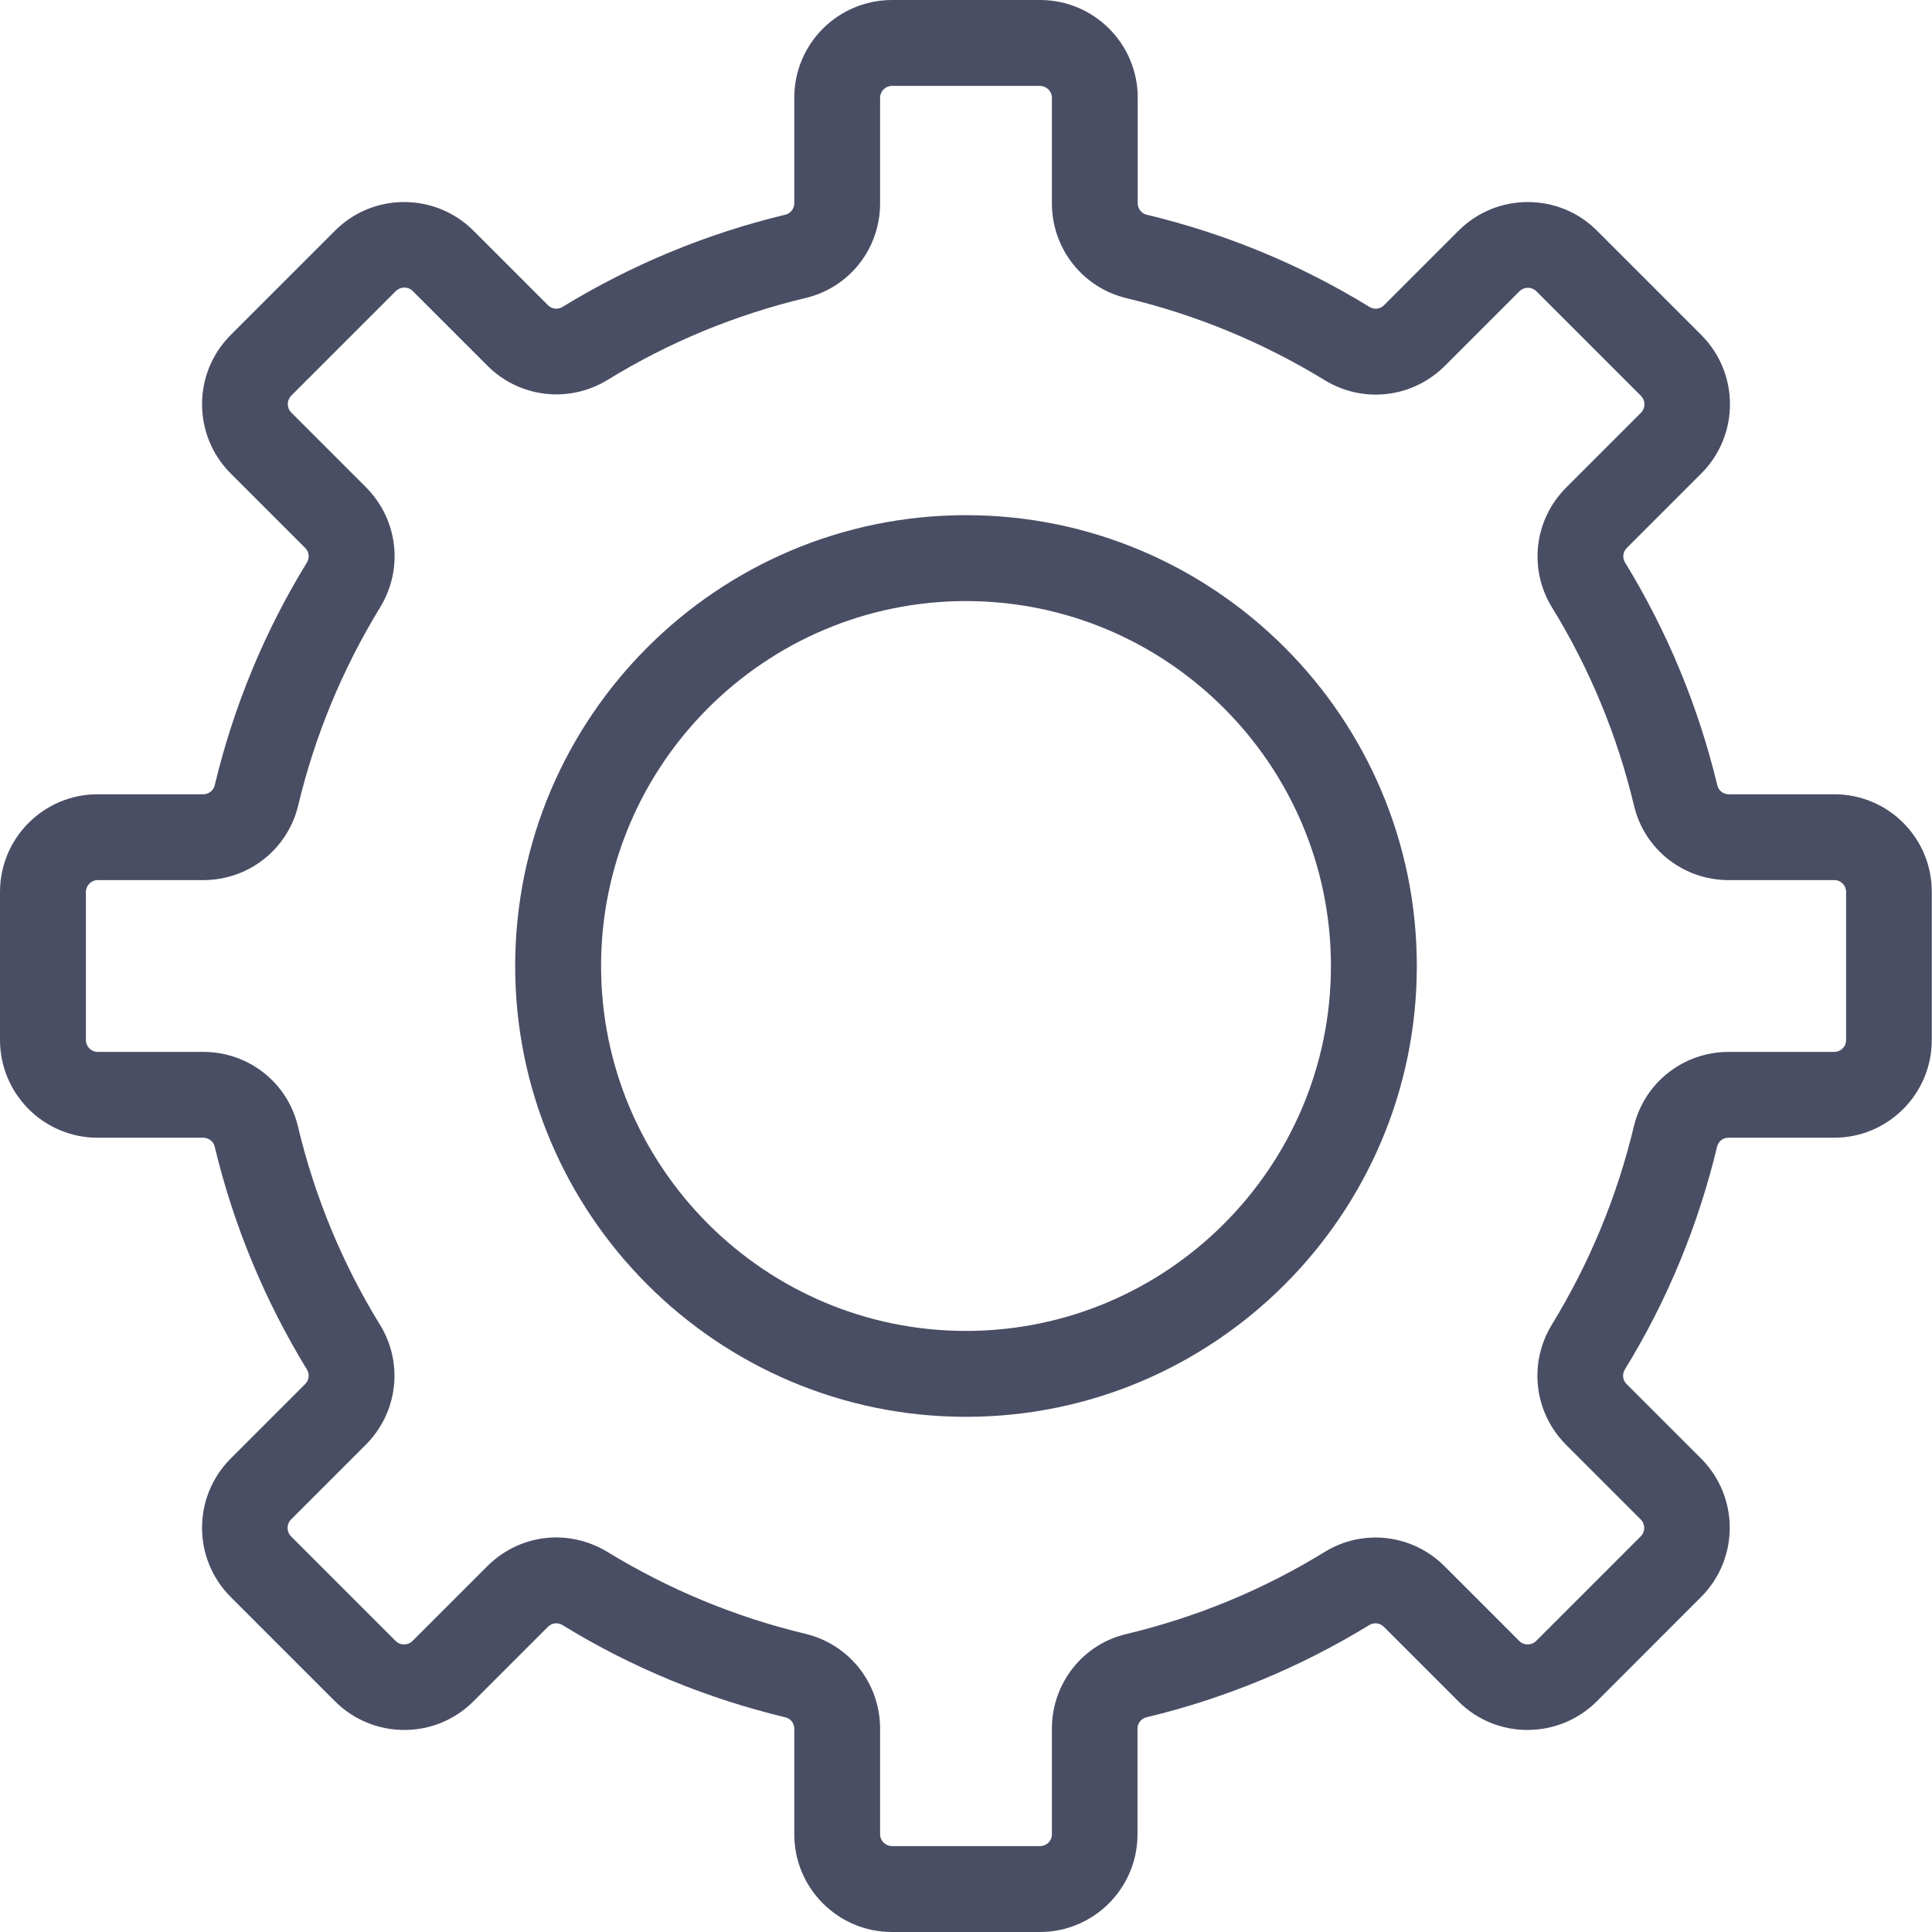
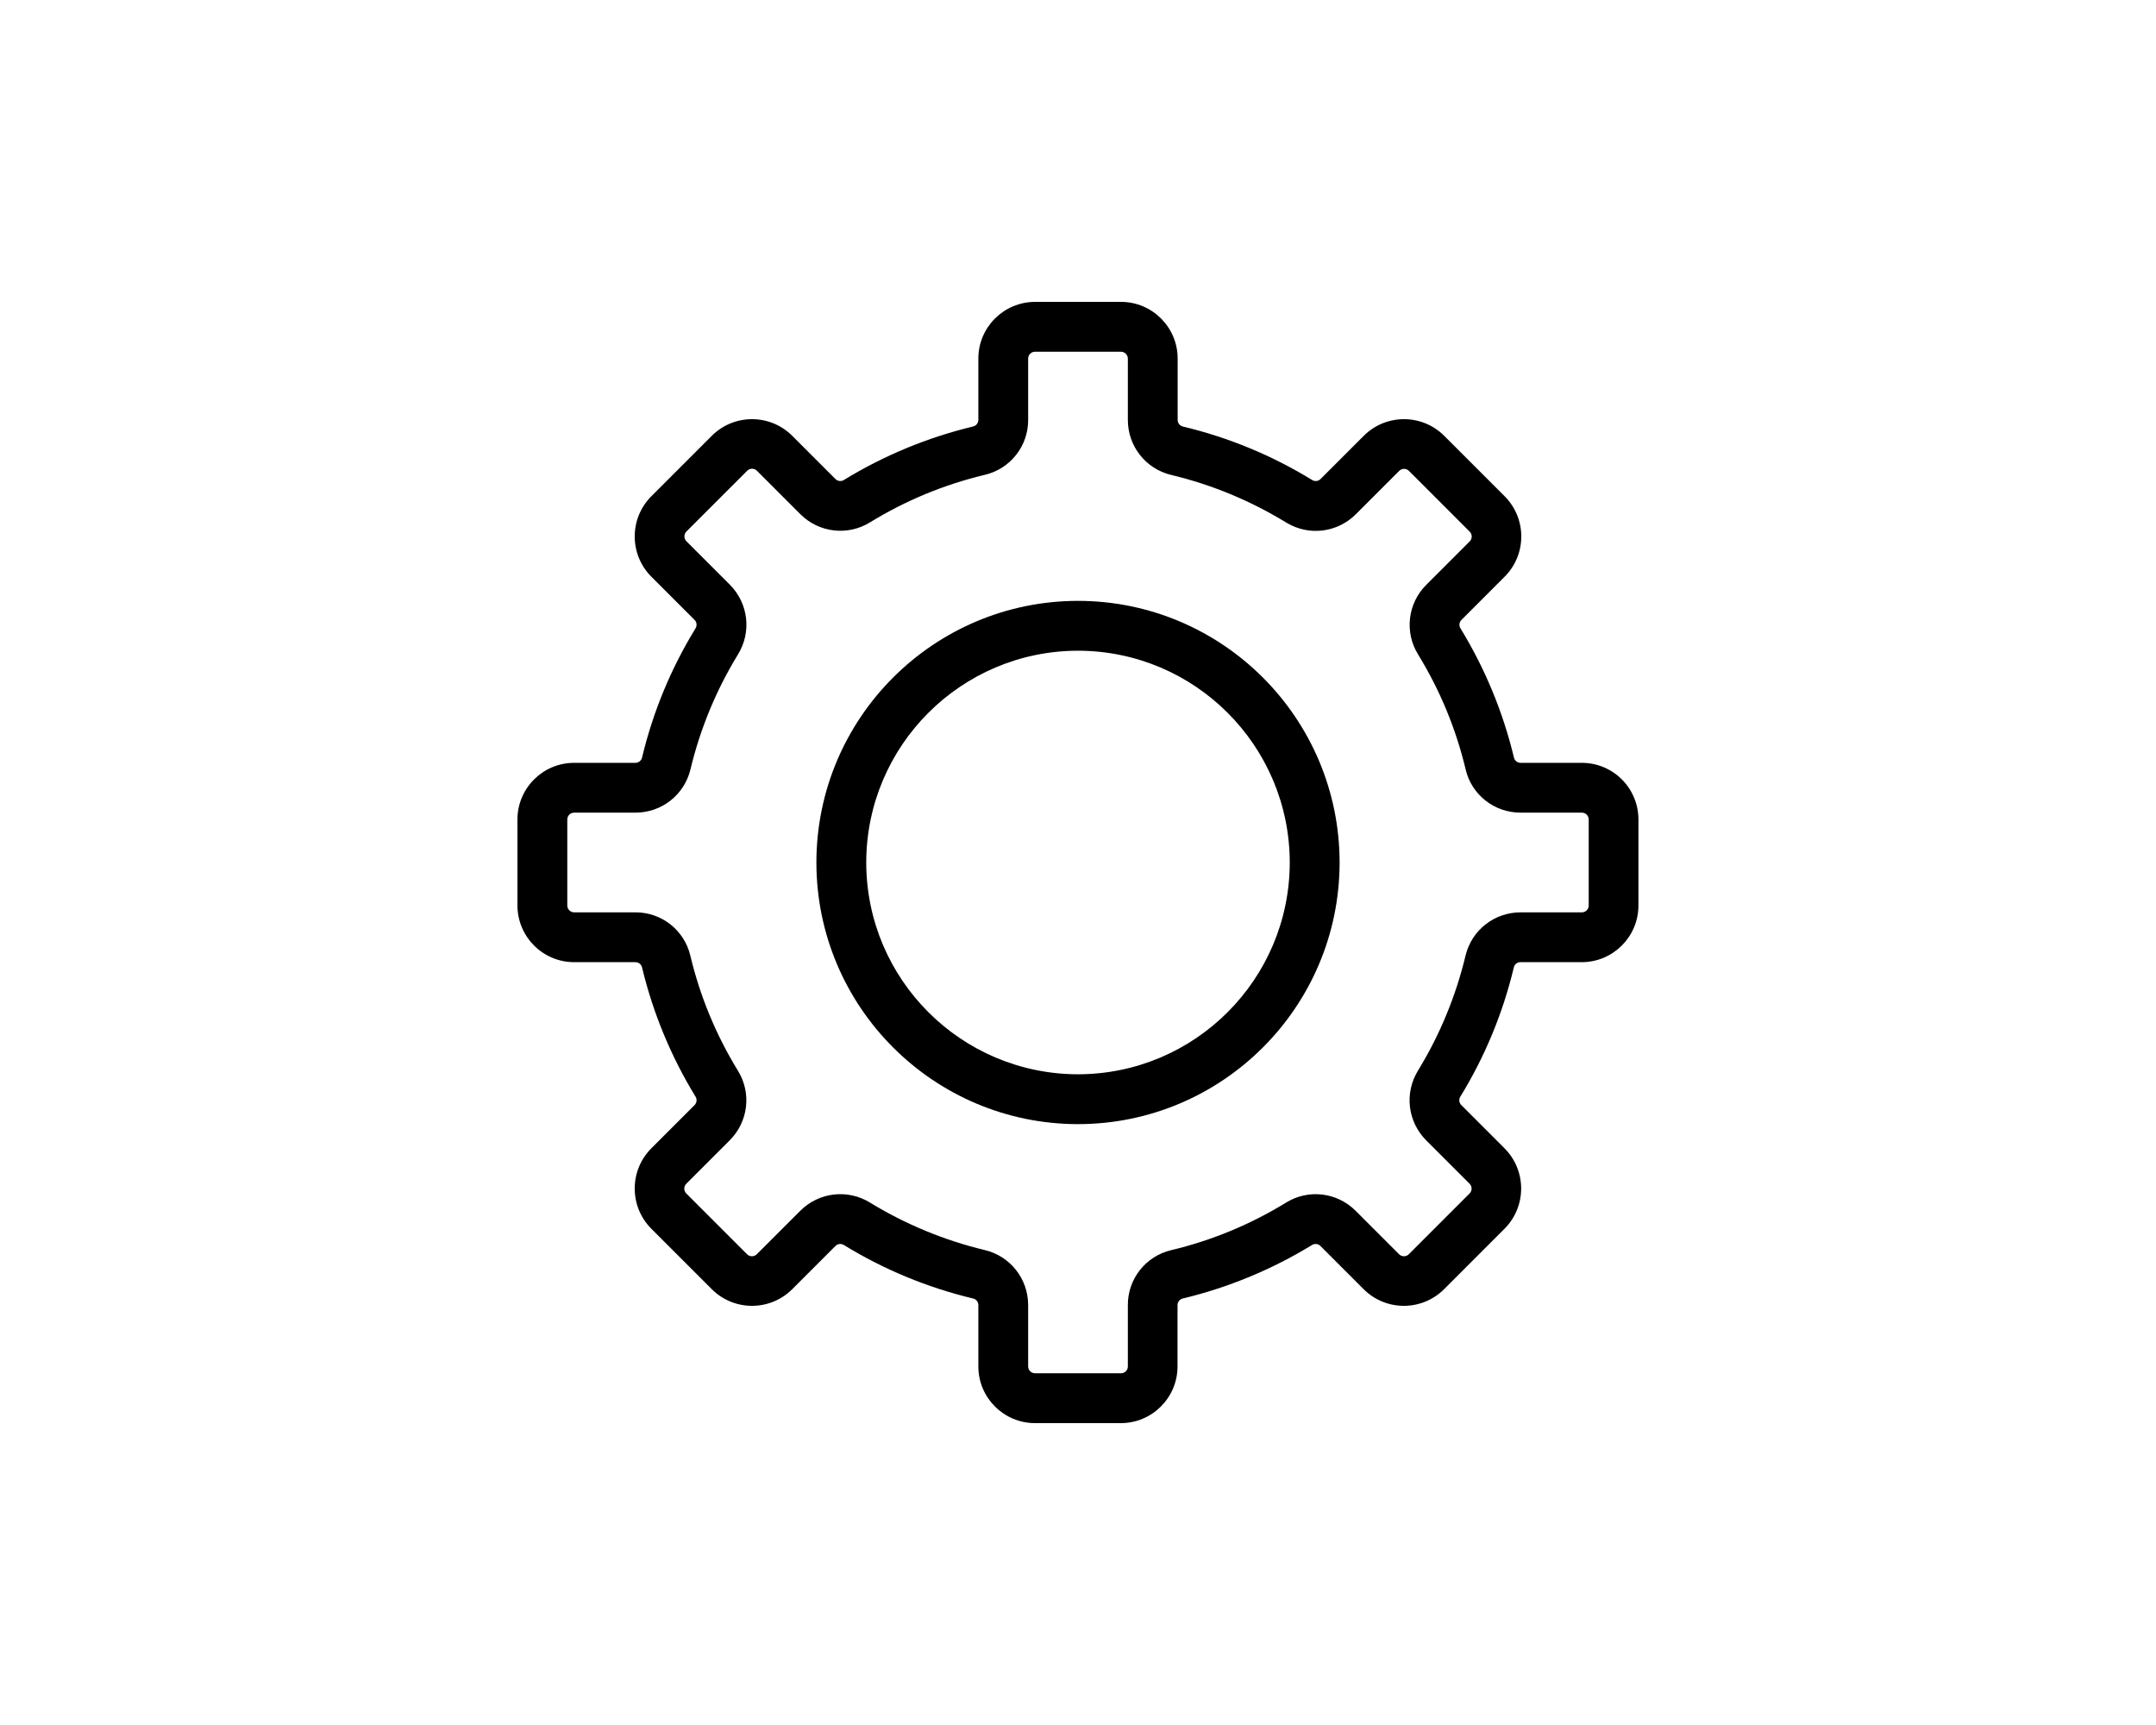
- <svg xmlns="http://www.w3.org/2000/svg" width="26px" height="26px" viewBox="0 0 26 26" version="1.1">
-   <g id="Page-1" stroke="none" stroke-width="1" fill="none" fill-rule="evenodd">
-     <g id="All-excercise--option-1" transform="translate(-295, -753)" fill="#4A4E64" fill-rule="nonzero">
-       <g id="Nav" transform="translate(39, 752)">
-         <g id="Settings-" transform="translate(243, 1)">
-           <g id="noun_Settings_2637866" transform="translate(13, 0)">
-             <g id="Group">
-               <path d="M24.686,10.689 L23.264,10.689 C23.192,10.689 23.128,10.64 23.111,10.57 C22.857,9.51 22.438,8.499 21.869,7.569 C21.831,7.508 21.84,7.427 21.892,7.375 L22.897,6.37 C23.409,5.856 23.409,5.024 22.897,4.51 L21.49,3.103 C20.979,2.591 20.144,2.591 19.63,3.103 L18.625,4.108 C18.573,4.16 18.495,4.169 18.431,4.131 C17.501,3.559 16.49,3.143 15.43,2.889 C15.36,2.872 15.311,2.808 15.311,2.736 L15.311,1.314 C15.311,0.589 14.722,0 13.997,0 L12.006,0 C11.278,0 10.689,0.589 10.689,1.314 L10.689,2.736 C10.689,2.808 10.64,2.872 10.57,2.889 C9.51,3.143 8.499,3.562 7.569,4.131 C7.508,4.169 7.427,4.16 7.375,4.108 L6.37,3.103 C5.856,2.591 5.021,2.591 4.51,3.103 L3.103,4.51 C2.591,5.024 2.591,5.856 3.103,6.37 L4.108,7.375 C4.16,7.427 4.169,7.505 4.131,7.569 C3.559,8.499 3.143,9.51 2.889,10.57 C2.872,10.64 2.808,10.689 2.736,10.689 L1.314,10.689 C0.589,10.689 0,11.278 0,12.003 L0,13.994 C0,14.722 0.589,15.311 1.314,15.311 L2.736,15.311 C2.808,15.311 2.872,15.36 2.889,15.43 C3.143,16.49 3.562,17.501 4.131,18.431 C4.169,18.492 4.16,18.573 4.108,18.625 L3.103,19.63 C2.591,20.144 2.591,20.976 3.103,21.49 L4.51,22.897 C5.024,23.409 5.859,23.409 6.37,22.897 L7.375,21.892 C7.427,21.84 7.505,21.831 7.569,21.869 C8.499,22.441 9.51,22.857 10.57,23.111 C10.64,23.128 10.689,23.189 10.689,23.264 L10.689,24.686 C10.689,25.411 11.278,26 12.003,26 L13.994,26 C14.719,26 15.308,25.411 15.308,24.686 L15.308,23.264 C15.308,23.192 15.357,23.128 15.427,23.111 C16.487,22.857 17.498,22.438 18.428,21.869 C18.489,21.831 18.57,21.84 18.622,21.892 L19.627,22.897 C20.138,23.409 20.973,23.409 21.488,22.897 L22.894,21.49 C23.406,20.976 23.406,20.144 22.894,19.63 L21.889,18.625 C21.837,18.573 21.828,18.495 21.866,18.431 C22.438,17.501 22.854,16.49 23.108,15.43 C23.126,15.36 23.186,15.311 23.261,15.311 L24.683,15.311 C25.408,15.311 25.997,14.722 25.997,13.997 L25.997,12.006 C26,11.278 25.411,10.689 24.686,10.689 Z M24.844,13.997 C24.844,14.086 24.772,14.156 24.686,14.156 L23.264,14.156 C22.655,14.156 22.129,14.569 21.987,15.161 C21.762,16.103 21.389,17.001 20.884,17.827 C20.566,18.347 20.644,19.009 21.074,19.442 L22.08,20.448 C22.143,20.511 22.143,20.612 22.08,20.676 L20.673,22.083 C20.609,22.146 20.508,22.146 20.445,22.083 L19.439,21.077 C19.009,20.647 18.344,20.566 17.824,20.887 C16.998,21.395 16.1,21.765 15.158,21.99 C14.569,22.129 14.156,22.655 14.156,23.264 L14.156,24.686 C14.156,24.775 14.083,24.844 13.997,24.844 L12.006,24.844 C11.917,24.844 11.844,24.772 11.844,24.686 L11.844,23.264 C11.844,22.655 11.431,22.129 10.839,21.987 C9.897,21.762 8.999,21.389 8.173,20.884 C7.959,20.754 7.722,20.69 7.485,20.69 C7.147,20.69 6.812,20.823 6.558,21.077 L5.552,22.083 C5.489,22.146 5.388,22.146 5.324,22.083 L3.917,20.676 C3.854,20.612 3.854,20.511 3.917,20.448 L4.923,19.442 C5.353,19.012 5.434,18.347 5.113,17.827 C4.605,17.001 4.235,16.103 4.01,15.161 C3.871,14.569 3.345,14.156 2.736,14.156 L1.314,14.156 C1.228,14.156 1.156,14.083 1.156,13.997 L1.156,12.006 C1.156,11.917 1.228,11.844 1.314,11.844 L2.736,11.844 C3.345,11.844 3.871,11.431 4.013,10.839 C4.238,9.897 4.611,8.999 5.116,8.173 C5.434,7.653 5.356,6.991 4.926,6.558 L3.92,5.552 C3.857,5.489 3.857,5.388 3.92,5.324 L5.327,3.917 C5.391,3.854 5.492,3.854 5.555,3.917 L6.561,4.923 C6.991,5.353 7.656,5.431 8.176,5.113 C9.002,4.605 9.9,4.235 10.842,4.01 C11.431,3.871 11.844,3.345 11.844,2.736 L11.844,1.314 C11.844,1.228 11.917,1.156 12.003,1.156 L13.994,1.156 C14.083,1.156 14.156,1.228 14.156,1.314 L14.156,2.736 C14.156,3.345 14.569,3.871 15.161,4.013 C16.103,4.238 17.001,4.611 17.827,5.116 C18.347,5.434 19.009,5.356 19.442,4.926 L20.448,3.92 C20.511,3.857 20.612,3.857 20.676,3.92 L22.083,5.327 C22.146,5.391 22.146,5.492 22.083,5.555 L21.077,6.561 C20.647,6.991 20.566,7.656 20.887,8.176 C21.395,9.002 21.765,9.9 21.99,10.842 C22.129,11.431 22.655,11.844 23.264,11.844 L24.686,11.844 C24.775,11.844 24.844,11.917 24.844,12.003 L24.844,13.997 Z" id="Shape" />
-               <path d="M13,6.933 C9.655,6.933 6.933,9.655 6.933,13 C6.933,16.345 9.655,19.067 13,19.067 C16.345,19.067 19.067,16.345 19.067,13 C19.067,9.655 16.345,6.933 13,6.933 Z M13,17.911 C10.293,17.911 8.089,15.707 8.089,13 C8.089,10.293 10.293,8.089 13,8.089 C15.707,8.089 17.911,10.293 17.911,13 C17.911,15.707 15.707,17.911 13,17.911 Z" id="Shape" />
-             </g>
-           </g>
-         </g>
-       </g>
-     </g>
+ <svg xmlns="http://www.w3.org/2000/svg" width="50" height="40" viewBox="0 0 50 40" version="1.1">
+   <g fill-rule="nonzero" stroke="none" stroke-width="1">
+     <path d="M36.686 17.689h-1.422a.158.158 0 0 1-.153-.119 10.39 10.39 0 0 0-1.242-3.001.158.158 0 0 1 .023-.194l1.005-1.005a1.32 1.32 0 0 0 0-1.86l-1.407-1.407a1.32 1.32 0 0 0-1.86 0l-1.005 1.005a.157.157 0 0 1-.194.023A10.31 10.31 0 0 0 27.43 9.89a.158.158 0 0 1-.119-.153V8.314c0-.725-.59-1.314-1.314-1.314h-1.99c-.729 0-1.318.59-1.318 1.314v1.422c0 .072-.05.136-.119.153a10.39 10.39 0 0 0-3.001 1.242.158.158 0 0 1-.194-.023l-1.005-1.005a1.32 1.32 0 0 0-1.86 0l-1.407 1.407a1.32 1.32 0 0 0 0 1.86l1.005 1.005c.052.052.06.13.023.194a10.31 10.31 0 0 0-1.242 3.001.158.158 0 0 1-.153.119h-1.422c-.725 0-1.314.59-1.314 1.314v1.99c0 .729.59 1.318 1.314 1.318h1.422c.072 0 .136.05.153.119a10.39 10.39 0 0 0 1.242 3.001.158.158 0 0 1-.023.194l-1.005 1.005a1.32 1.32 0 0 0 0 1.86l1.407 1.407a1.32 1.32 0 0 0 1.86 0l1.005-1.005a.157.157 0 0 1 .194-.023c.93.572 1.941.988 3.001 1.242.07.017.119.078.119.153v1.422c0 .725.59 1.314 1.314 1.314h1.99c.726 0 1.315-.59 1.315-1.314v-1.422c0-.072.05-.136.119-.153a10.39 10.39 0 0 0 3.001-1.242.158.158 0 0 1 .194.023l1.005 1.005a1.32 1.32 0 0 0 1.86 0l1.407-1.407a1.32 1.32 0 0 0 0-1.86l-1.005-1.005a.157.157 0 0 1-.023-.194 10.31 10.31 0 0 0 1.242-3.001.155.155 0 0 1 .153-.119h1.422c.725 0 1.314-.59 1.314-1.314v-1.99a1.312 1.312 0 0 0-1.311-1.318zm.158 3.308c0 .09-.072.159-.158.159h-1.422c-.61 0-1.135.413-1.277 1.005a9.215 9.215 0 0 1-1.103 2.666c-.318.52-.24 1.182.19 1.615l1.006 1.006a.16.16 0 0 1 0 .228l-1.407 1.407a.16.16 0 0 1-.228 0l-1.006-1.006a1.307 1.307 0 0 0-1.615-.19 9.135 9.135 0 0 1-2.666 1.103 1.303 1.303 0 0 0-1.002 1.274v1.422c0 .09-.073.158-.16.158h-1.99a.16.16 0 0 1-.162-.158v-1.422c0-.61-.413-1.135-1.005-1.277a9.215 9.215 0 0 1-2.666-1.103 1.311 1.311 0 0 0-1.615.194l-1.006 1.005a.16.16 0 0 1-.228 0l-1.407-1.407a.16.16 0 0 1 0-.228l1.006-1.006c.43-.43.511-1.095.19-1.615a9.135 9.135 0 0 1-1.103-2.666 1.302 1.302 0 0 0-1.274-1.005h-1.422a.16.16 0 0 1-.158-.16v-1.99a.16.16 0 0 1 .158-.162h1.422c.61 0 1.135-.413 1.277-1.005a9.215 9.215 0 0 1 1.103-2.666c.318-.52.24-1.182-.19-1.615l-1.006-1.006a.16.16 0 0 1 0-.228l1.407-1.407a.16.16 0 0 1 .228 0l1.006 1.006a1.31 1.31 0 0 0 1.615.19 9.135 9.135 0 0 1 2.666-1.103 1.303 1.303 0 0 0 1.002-1.274V8.314a.16.16 0 0 1 .16-.158h1.99a.16.16 0 0 1 .162.158v1.422c0 .61.413 1.135 1.005 1.277.942.225 1.84.598 2.666 1.103.52.318 1.182.24 1.615-.19l1.006-1.006a.16.16 0 0 1 .228 0l1.407 1.407a.16.16 0 0 1 0 .228l-1.006 1.006a1.307 1.307 0 0 0-.19 1.615 9.135 9.135 0 0 1 1.103 2.666c.139.59.665 1.002 1.274 1.002h1.422c.09 0 .158.073.158.16v1.993z" />
+     <path d="M25 13.933A6.073 6.073 0 0 0 18.933 20 6.073 6.073 0 0 0 25 26.067 6.073 6.073 0 0 0 31.067 20 6.073 6.073 0 0 0 25 13.933zm0 10.978A4.918 4.918 0 0 1 20.089 20 4.918 4.918 0 0 1 25 15.089 4.918 4.918 0 0 1 29.911 20 4.918 4.918 0 0 1 25 24.911z" />
  </g>
</svg>
